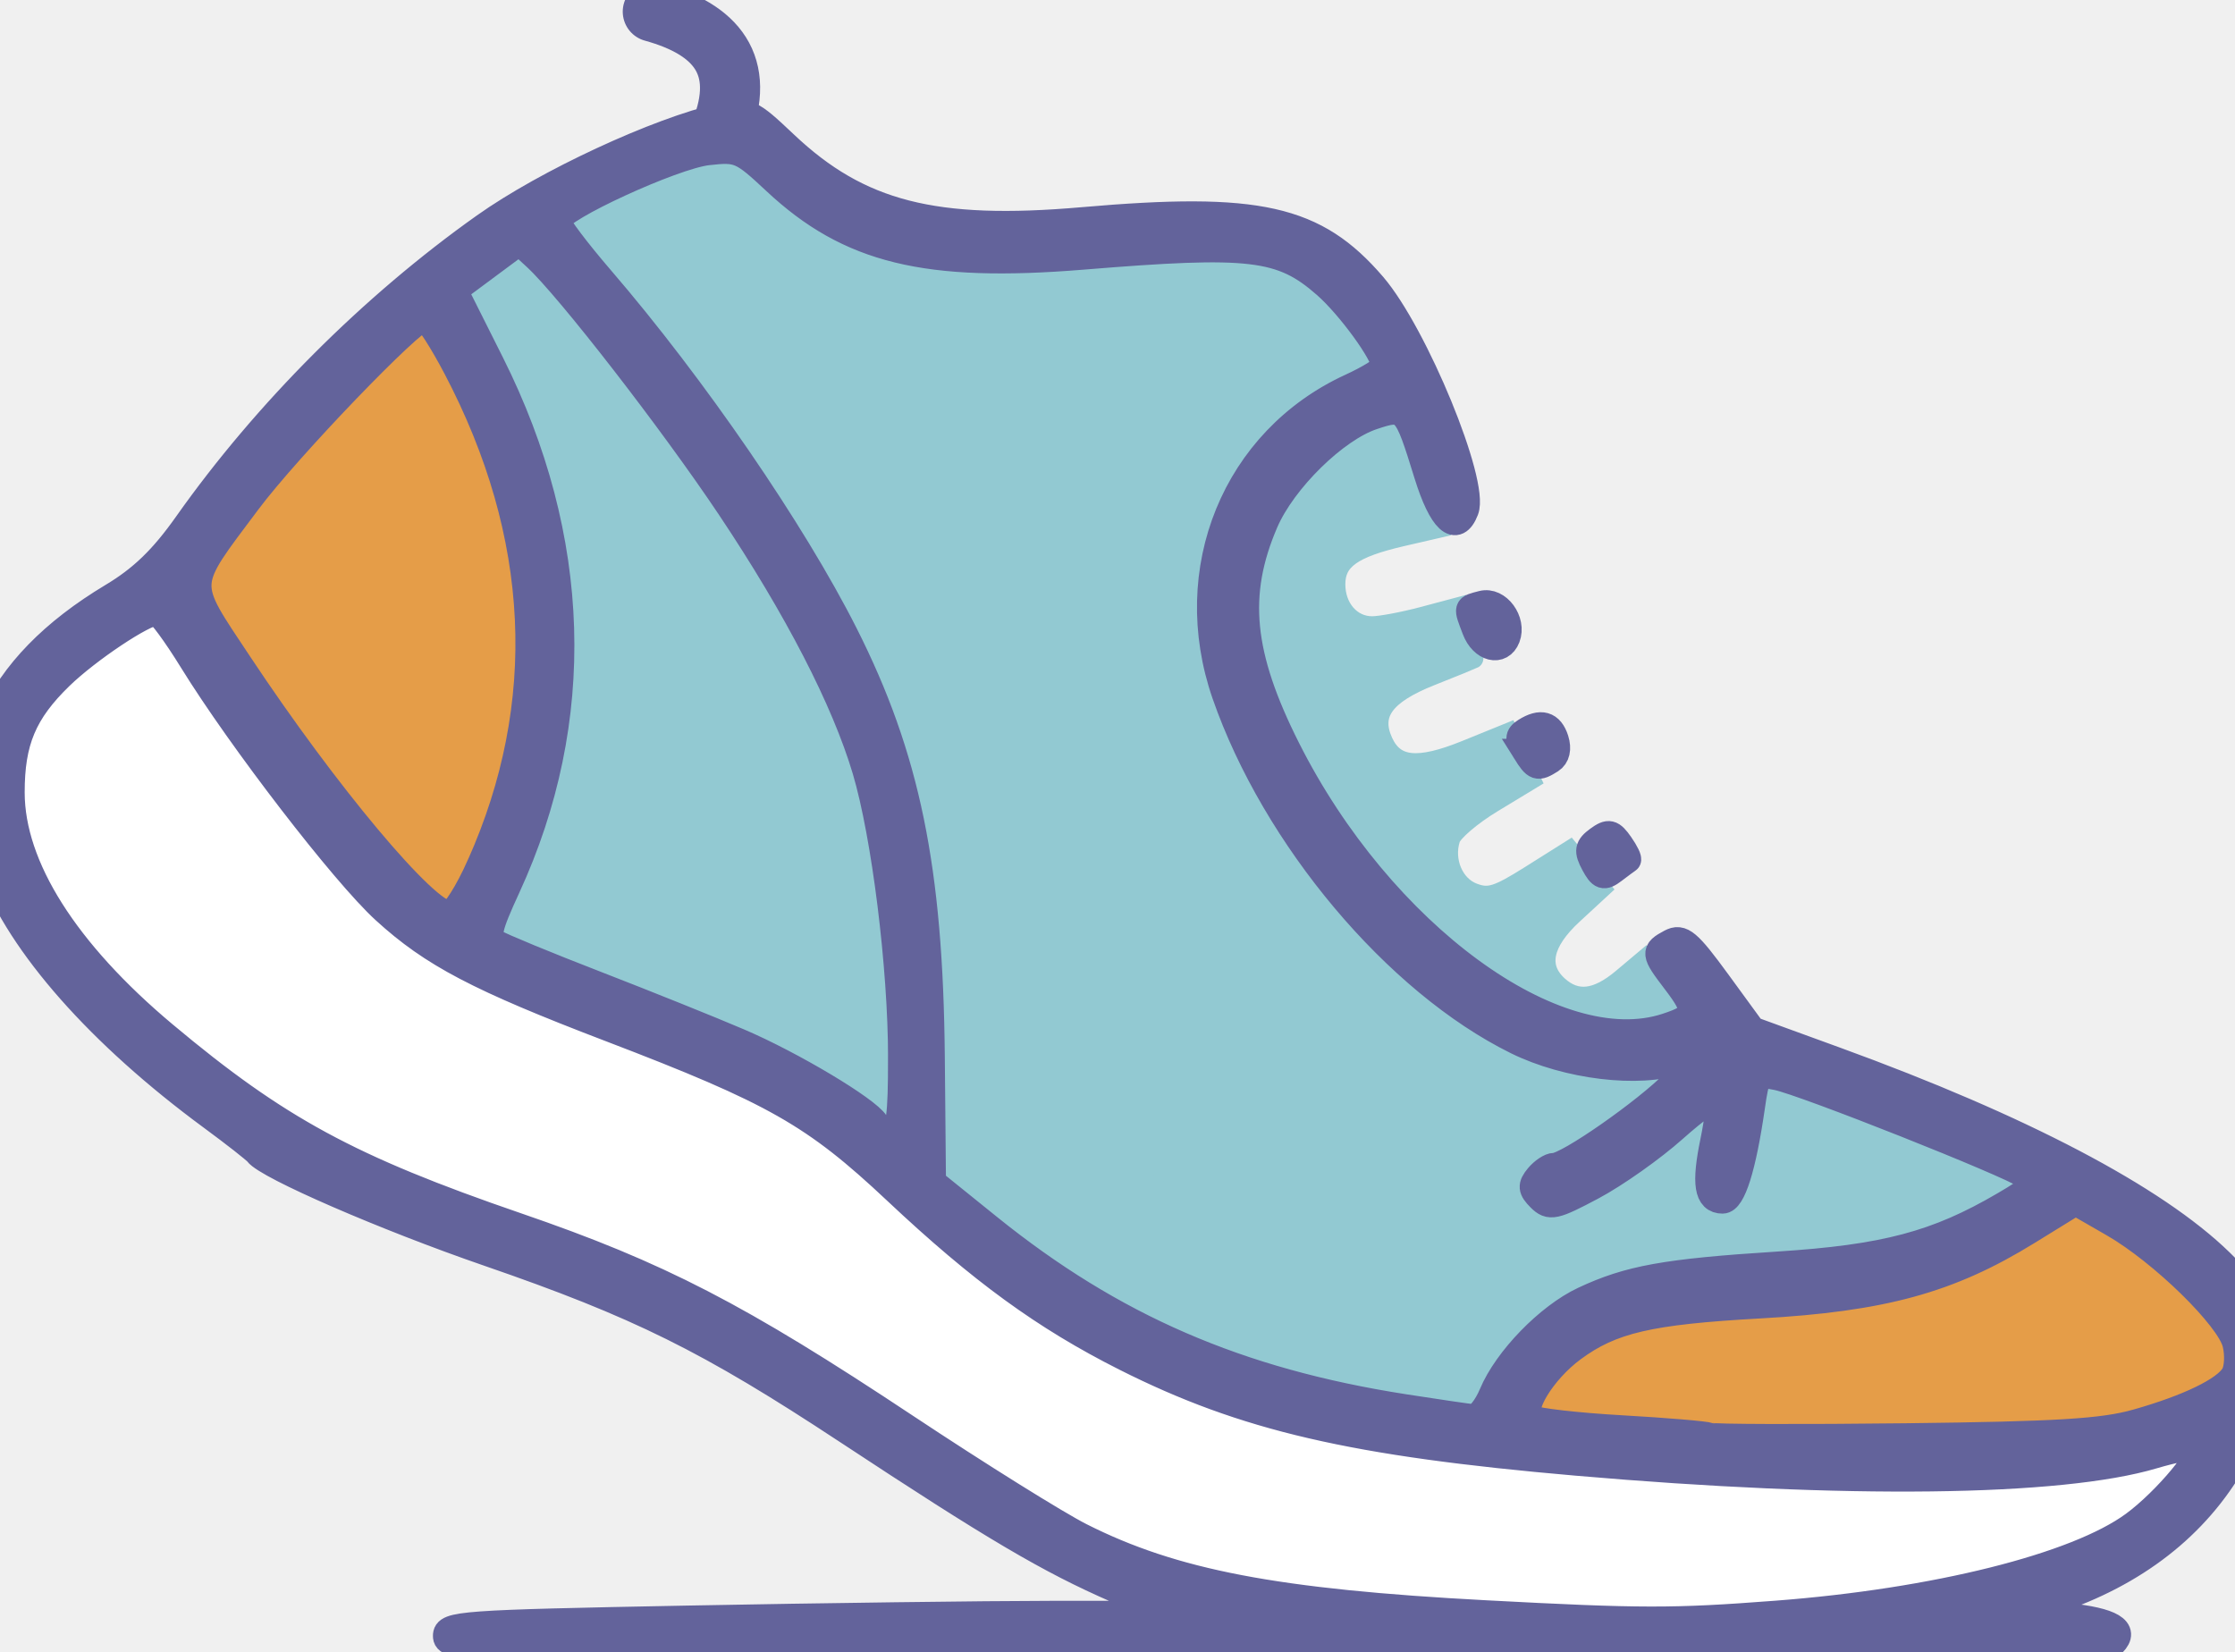
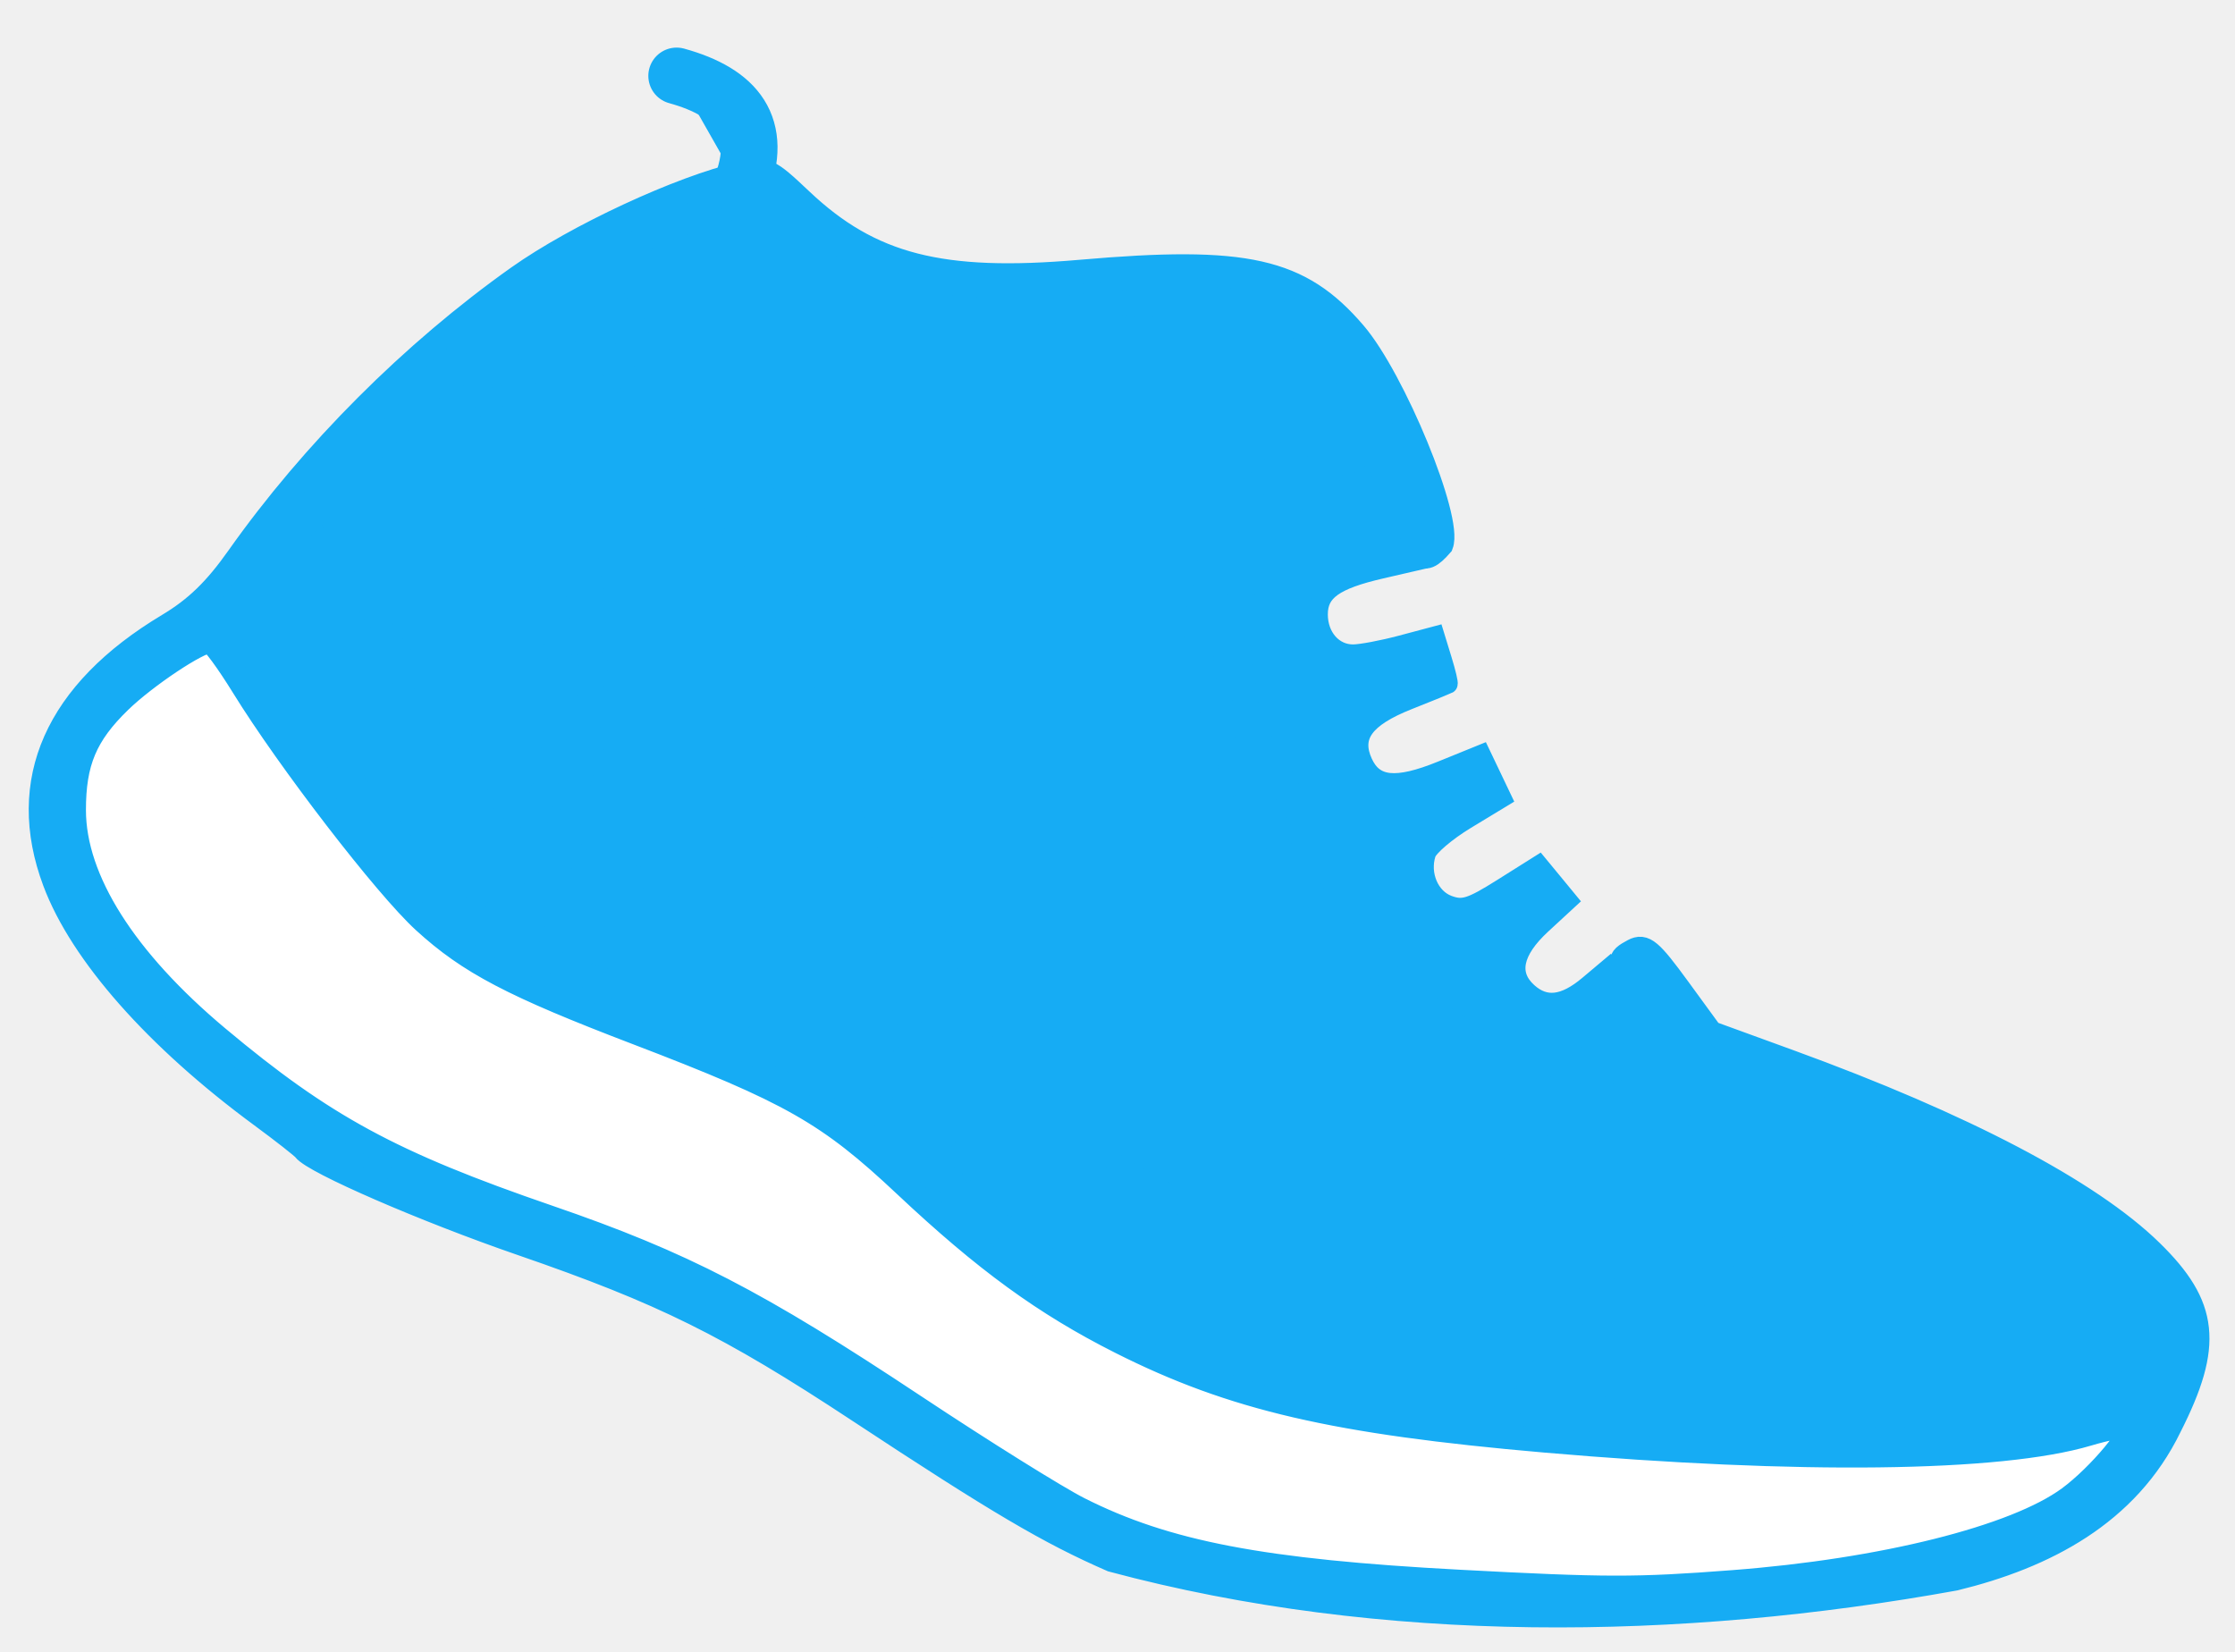
- <svg xmlns="http://www.w3.org/2000/svg" viewBox="8 33 268 198">
-   <path d="M259.58 104.469c-9.3 9.796-11.044 15.206-15.02 19.756-3.595 4.113-3.323 12.497-18.395 20.686-6.12 3.686-28.07 7.952-41.097 18.333-26.623 21.216-76.936 46.2-93.387 42.991-35.45 1.444-61.273 3.193-64.036 1.886-2.12.637-6.604-.818-16.668-1.757l13.361 15.445 34.85 6.51h57.446l31.787-9.574 27.191-15.702 27.574-14.936 32.553-13.404 23.36-16.085 18-22.978-2.121-19.854z" style="fill:#fff;stroke:none" transform="matrix(-1 0 0 1 285.417 0)" />
-   <path d="m189.73 50.904 3.775.952c3.613.91 12.94 5.195 15.117 6.946.78.627-.129 2.215-3.663 6.407-7.166 8.502-18.316 23.581-22.896 30.966-10.327 16.65-14.29 27.465-16.547 45.156l-1.497 11.731-7.6 8.265c-5.35 5.817-9.554 9.468-14.19 12.325-7.792 4.804-23.2 11.282-36.651 15.41-5.31 1.63-9.944 2.98-10.297 3.003-.354.021-2.68-1.112-5.17-2.518-6.59-3.719-8.8-4.205-22.735-4.998-13.905-.792-20.147-2.345-28.538-7.102l-4.824-2.734 9.442-3.985c8.563-3.614 20.517-8.01 21.781-8.01.277 0 .962 2.883 1.523 6.409 1.086 6.826 2.033 8.703 4.395 8.703 2.747 0 3.52-1.974 2.445-6.244-.54-2.142-.836-4.038-.662-4.212.175-.174 2.584 1.408 5.355 3.513 6.769 5.144 12.82 7.943 14.837 6.864 2.007-1.074 1.97-3.869-.06-4.513-2.036-.646-10.561-6.315-14.25-9.476l-2.83-2.425 5.026.362c6.882.498 13.018-1.45 20.664-6.564 15.392-10.295 29.723-31.744 31.301-46.846 1.255-12.003-7.02-25.764-17.849-29.68-1.56-.564-2.837-1.334-2.837-1.712 0-1.154 3.875-6.838 5.998-8.8 4.945-4.569 11.862-5.36 30.75-3.516 16.648 1.626 28.541-1.531 36.77-9.76z" style="fill:#92c9d2;fill-opacity:1;stroke:#92c9d2;stroke-width:2.47;stroke-opacity:1" transform="matrix(-1 0 0 1 285.417 0)" />
-   <path d="m214.944 62.863 3.639 2.614 3.638 2.612-1.7 2.386c-2.742 3.85-7.268 14.238-9.318 21.387-2.673 9.322-2.71 28.36-.072 36.272l1.767 5.296-1.817.689c-1 .379-7.861 2.619-15.25 4.976-7.386 2.357-15.696 5.396-18.468 6.753h-.002c-6.036 2.957-6.298 3.004-6.293 1.127.006-2.86 2.575-17.486 3.87-22.039 3.722-13.086 17.082-34.548 34.61-55.593zM110.763 83.109c1.842-.029 6.984 3.056 9.627 5.864 6.804 7.226 8.586 16.506 5.097 26.538-4.94 14.204-19.455 31.412-31.565 37.417-4.94 2.45-7.168 3.072-10.965 3.072-2.62 0-5.412-.474-6.206-1.054-1.331-.974-1.257-1.277.978-3.954l2.421-2.9 2.705 2.276c3.093 2.603 5.548 2.883 7.755.885 2.514-2.275 1.903-5.245-1.779-8.645l-3.316-3.06 1.845-2.242 1.848-2.24 4.68 2.946c3.995 2.514 5.01 2.822 6.904 2.101 2.348-.892 3.609-3.878 2.763-6.542-.272-.86-2.552-2.81-5.065-4.332l-4.57-2.77 1.318-2.762 1.319-2.763 5.058 2.055c5.786 2.35 8.597 2.062 10.004-1.025 1.544-3.39-.152-5.738-5.754-7.964-2.697-1.072-4.986-2-5.087-2.061s.232-1.46.739-3.111l.921-3.002 4.299 1.145c2.364.63 5.121 1.15 6.127 1.155 2.541.014 4.468-2.173 4.468-5.07 0-2.94-2.034-4.404-8.046-5.79l-4.268-.985 2.266-6.419c1.246-3.53 2.666-6.552 3.155-6.715q.14-.045.324-.048z" style="fill:#92c9d2;fill-opacity:1;stroke:#92c9d2;stroke-width:2.47;stroke-opacity:1" transform="matrix(-1 0 0 1 285.417 0)" />
-   <path d="m212.99 133.555 2.546 5.441c1.4 2.992 2.546 5.737 2.546 6.102 0 .364-1.04 1.05-2.31 1.521-23.13 8.592-37.045 14.867-41.579 18.749-1.49 1.275-2.992 2.332-3.338 2.352-.733.04-.839-14.635-.125-17.296.67-2.5 9.027-6.193 27.277-12.055zm-49.062 19.608.576 10.386.577 10.385-3.841 3.417c-13.166 11.715-31.2 20.383-48.106 23.12-3.463.56-6.864 1.13-7.556 1.265-4.356.853-5.684.414-6.784-2.242-.611-1.475-2.213-3.936-3.558-5.467-1.344-1.532-1.903-2.578-1.241-2.324 1.715.658 19.43-4.862 31.444-9.798 1.214-.499 2.295-.976 3.409-1.457l9.233-3.064 5.745-4.845c4.454-3.037 8.275-6.509 12.546-11.156z" style="fill:#92c9d2;fill-opacity:1;stroke:#92c9d2;stroke-width:2.47;stroke-opacity:1" transform="matrix(-1 0 0 1 285.417 0)" />
-   <path d="M12.183 199.718c28.443-.328 59.405-.215 75.377-5.025.864.64 1.737 1.234 2.563 2.06 6.31 6.31 6.13 6.402-15.61 7.917-5.771.402-18.428.6-28.125.44-18.372-.302-26.425.67-33.767-2.577-.814-.36.065-2.54-.438-2.815z" style="fill:#e59d48;fill-opacity:1;stroke:#e59d48;stroke-width:2.47;stroke-opacity:1" transform="matrix(-1 0 0 1 285.417 0)" />
-   <path d="M28.398 177.83c.376 0 3.066 1.488 5.978 3.306 8.839 5.517 16.822 7.712 30.903 8.498 12.674.707 17.995 1.888 22.28 5.059l-75.376 5.025c-1.693-.928-2.317-1.704-2.317-4.019 0-4.311 3.561-8.543 11.605-13.794 3.434-2.241 6.55-4.075 6.927-4.075zM218.142 130.482c12.103-12.098 21.132-25.335 27.812-38.749 1.48 1.786 3.025 3.635 3.86 4.852 5.148 7.514 5.39 6.027-3.003 18.278-7.106 10.372-16.224 21.834-20.024 25.17-2.941 2.582-3.041 2.606-4.176.986-1.186-1.694-2.907-6.024-4.47-10.537z" style="fill:#e59d48;fill-opacity:1;stroke:#e59d48;stroke-width:2.47;stroke-opacity:1" transform="matrix(-1 0 0 1 285.417 0)" />
-   <path d="M226.79 72.041c1.379-.003 12.53 11.686 19.164 19.692l-27.812 38.75c-1.09-3.15-2.186-6.464-2.624-8.72-1.654-8.514-.66-23.528 2.097-31.668 2.68-7.917 7.831-18.052 9.176-18.054z" style="fill:#e59d48;fill-opacity:1;stroke:#e59d48;stroke-width:2.47;stroke-opacity:1" transform="matrix(-1 0 0 1 285.417 0)" />
-   <path d="M183.029 230.949c39.001-.23 40.929-.315 40.929-1.777 0-1.447-1.672-1.568-29.103-2.091-16.006-.306-35.557-.56-43.447-.566l-14.346-.01 6.558-2.864c8.036-3.508 14.56-7.356 32.246-19.016 16.595-10.941 24.97-15.09 43.054-21.326 12.302-4.242 26.46-10.392 27.685-12.026.242-.324 2.708-2.257 5.478-4.297 13.373-9.843 22.931-20.661 26.365-29.84 4.788-12.796-.237-24.132-14.481-32.669-3.556-2.13-6.021-4.517-8.945-8.657-9.47-13.408-22.204-26.154-35.682-35.713-7.443-5.279-20.732-11.448-28.452-13.209-3.15-.718-3.42-.598-7.612 3.366-8.85 8.37-17.887 10.686-35.658 9.135-21.064-1.838-27.926-.3-34.887 7.822-5.018 5.854-12.349 23.69-11.088 26.975 1.138 2.966 2.953 1.3 4.685-4.3 2.491-8.058 2.601-8.177 6.45-6.906 4.48 1.478 10.737 7.615 12.905 12.655 3.714 8.631 3 15.925-2.657 27.16-11.174 22.19-32.247 37.604-45.452 33.246-3.624-1.196-3.73-1.792-.96-5.422 2.517-3.301 2.545-3.555.509-4.644-1.37-.734-2.16-.07-5.724 4.814l-4.133 5.666-10.019 3.649c-22.18 8.078-38.237 16.506-46.13 24.212-7.12 6.952-7.647 11.92-2.371 22.331 4.125 8.14 11.124 14.152 20.644 17.73l5.03 1.892-4.84.5c-5.388.556-7.233 1.658-5.566 3.324 1.084 1.085 63.465 1.421 159.015.856zm-118.59-4.453c-19.108-1.458-36.013-5.687-42.862-10.724-3.899-2.867-8.826-8.819-7.63-9.217.461-.154 2.828.31 5.26 1.033 11.203 3.327 36.837 3.635 69.16.832 26.821-2.326 39.836-5.345 54.152-12.564 9.668-4.874 17.26-10.402 27.453-19.987 9.813-9.227 14.587-11.938 34.274-19.463 15.78-6.03 21.33-8.94 27.081-14.197 4.885-4.465 17.26-20.534 23.083-29.972 1.953-3.166 3.86-5.76 4.24-5.763 1.484-.015 8.205 4.463 11.507 7.668 4.38 4.25 5.856 7.766 5.846 13.916-.015 8.854-6.464 19.06-18.314 28.984-13.537 11.337-22.152 16.01-42.237 22.911-17.06 5.861-26.543 10.762-46.658 24.113-8.68 5.76-18.124 11.655-20.988 13.1-11.099 5.598-23.383 7.948-48.524 9.281-18.681.991-22.418.997-34.843.049zm-43.238-22.968c-6.2-1.756-10.538-3.86-11.61-5.628-.446-.737-.54-2.437-.207-3.779.768-3.105 8.788-10.948 14.643-14.32l4.504-2.594 5.76 3.552c9.408 5.8 17.392 7.985 32.187 8.806 13.174.732 17.71 1.79 22.331 5.205 3.634 2.687 6.459 7.355 4.997 8.258-.605.374-5.477.93-10.826 1.234s-10.103.704-10.565.888-11.04.215-23.508.07c-18.2-.212-23.661-.546-27.705-1.692zm77.334-3.357c-1.747-4.18-6.752-9.339-11-11.335-5.426-2.55-9.844-3.349-23.266-4.205-12.884-.822-19.07-2.462-27.147-7.195-3.616-2.12-3.88-2.47-2.577-3.423 1.866-1.364 26.62-11.186 29.791-11.82 2.329-.466 2.426-.35 2.996 3.59 1.052 7.255 2.296 11.207 3.53 11.207 1.87 0 2.192-2.04 1.13-7.151-.54-2.605-.778-4.94-.528-5.19s2.59 1.449 5.201 3.775c2.61 2.327 7.011 5.438 9.779 6.913 4.563 2.432 5.155 2.56 6.344 1.37 1.08-1.08 1.121-1.541.232-2.613-.594-.716-1.48-1.302-1.969-1.302-1.597 0-11.016-6.57-14.428-10.064l-3.336-3.416 2.744.956c4.822 1.681 13.462.64 19.528-2.351 14.442-7.124 29.02-24.47 34.988-41.63 5.192-14.93-1.197-30.559-15.104-36.945-2.193-1.007-3.988-2.124-3.988-2.482 0-1.414 4.161-7.128 7.014-9.633 5.3-4.654 8.94-5.083 29.124-3.432 18.782 1.536 28.005-.718 36.873-9.013 4.025-3.766 4.396-3.927 8.091-3.51 4.109.463 17.968 6.838 17.968 8.265 0 .464-2.334 3.555-5.185 6.868-11.08 12.873-23.03 30.28-29.26 42.624-7.445 14.75-10.198 28.147-10.41 50.672l-.14 15.034-6.678 5.386c-14.844 11.973-29.896 18.502-49.806 21.604-3.985.621-7.713 1.166-8.284 1.21s-1.573-1.199-2.227-2.764zm70.85-40.349c0-10.846 1.969-26.657 4.29-34.465 2.503-8.417 8.173-19.404 16.248-31.484 6.907-10.332 19.349-26.373 23.234-29.956l1.985-1.83 3.865 2.869 3.866 2.87-4.379 8.734c-10.507 20.96-11.179 42.81-1.933 62.868 2.23 4.839 2.47 5.915 1.464 6.562-.662.425-6.115 2.675-12.118 5s-13.716 5.428-17.14 6.893c-6.305 2.697-15.345 8.096-16.391 9.788-.314.508-1.115.924-1.78.924-.977 0-1.21-1.695-1.21-8.773zm50.537-23.026c-8.664-19.377-7.705-39.658 2.823-59.692 1.705-3.245 3.421-5.9 3.814-5.9 1.36 0 16.322 15.562 21.096 21.941 7.767 10.38 7.712 9.402 1.081 19.402-10.425 15.724-22.409 30.02-25.163 30.02-.588 0-2.231-2.597-3.65-5.771zm-133.606-.194c.842-1.573.76-2.055-.502-2.979-1.292-.945-1.678-.857-2.71.618-.663.945-1.072 1.801-.91 1.902s.931.668 1.707 1.26c1.2.915 1.56.795 2.415-.801zm8.223-13.457c.934-1.494.932-1.91-.007-2.506-1.867-1.183-3.081-.838-3.679 1.044-.355 1.12-.141 2.053.573 2.506 1.63 1.032 1.867.953 3.114-1.044zm6.023-14.634c1.053-2.77 1.095-2.616-.872-3.13-1.893-.495-3.79 2.076-3.018 4.09.74 1.928 3.004 1.37 3.89-.96z" style="fill:#63639b;fill-opacity:1;stroke:#63639b;stroke-width:3.091;stroke-miterlimit:4;stroke-dasharray:none;stroke-opacity:1" transform="matrix(-1 0 0 1 285.417 0)" />
-   <path d="M190.996 48.716c-3.122-7.913.488-12.205 8.142-14.32" style="fill:none;fill-rule:evenodd;stroke:#63639b;stroke-width:7.212;stroke-linecap:round;stroke-linejoin:miter;stroke-miterlimit:4;stroke-dasharray:none;stroke-opacity:1" transform="matrix(-1 0 0 1 285.417 0)" />
+ <svg xmlns="http://www.w3.org/2000/svg" viewBox="0 25 285 210" width="268" height="198" version="1.1" id="svg9">
+   <defs id="defs9" />
+   <path d="m 259.58,104.469 c -9.3,9.796 -11.044,15.206 -15.02,19.756 -3.595,4.113 -3.323,12.497 -18.395,20.686 -6.12,3.686 -28.07,7.952 -41.097,18.333 -26.623,21.216 -76.936,46.2 -93.387,42.991 -35.45,1.444 -61.273,3.193 -64.036,1.886 -2.12,0.637 -6.604,-0.818 -16.668,-1.757 l 13.361,15.445 34.85,6.51 h 57.446 l 31.787,-9.574 27.191,-15.702 27.574,-14.936 32.553,-13.404 23.36,-16.085 18,-22.978 -2.121,-19.854 z" style="fill:#ffffff;stroke:none" transform="matrix(-1,0,0,1,285.417,0)" id="path1" />
+   <path d="m189.73 50.904 3.775.952c3.613.91 12.94 5.195 15.117 6.946.78.627-.129 2.215-3.663 6.407-7.166 8.502-18.316 23.581-22.896 30.966-10.327 16.65-14.29 27.465-16.547 45.156l-1.497 11.731-7.6 8.265c-5.35 5.817-9.554 9.468-14.19 12.325-7.792 4.804-23.2 11.282-36.651 15.41-5.31 1.63-9.944 2.98-10.297 3.003-.354.021-2.68-1.112-5.17-2.518-6.59-3.719-8.8-4.205-22.735-4.998-13.905-.792-20.147-2.345-28.538-7.102l-4.824-2.734 9.442-3.985c8.563-3.614 20.517-8.01 21.781-8.01.277 0 .962 2.883 1.523 6.409 1.086 6.826 2.033 8.703 4.395 8.703 2.747 0 3.52-1.974 2.445-6.244-.54-2.142-.836-4.038-.662-4.212.175-.174 2.584 1.408 5.355 3.513 6.769 5.144 12.82 7.943 14.837 6.864 2.007-1.074 1.97-3.869-.06-4.513-2.036-.646-10.561-6.315-14.25-9.476l-2.83-2.425 5.026.362c6.882.498 13.018-1.45 20.664-6.564 15.392-10.295 29.723-31.744 31.301-46.846 1.255-12.003-7.02-25.764-17.849-29.68-1.56-.564-2.837-1.334-2.837-1.712 0-1.154 3.875-6.838 5.998-8.8 4.945-4.569 11.862-5.36 30.75-3.516 16.648 1.626 28.541-1.531 36.77-9.76z" style="fill:#16acf4;fill-opacity:1;stroke:#16acf4;stroke-width:2.47;stroke-opacity:1" id="path2" transform="matrix(-1 0 0 1 285.417 0)" />
+   <path d="m214.944 62.863 3.639 2.614 3.638 2.612-1.7 2.386c-2.742 3.85-7.268 14.238-9.318 21.387-2.673 9.322-2.71 28.36-.072 36.272l1.767 5.296-1.817.689c-1 .379-7.861 2.619-15.25 4.976-7.386 2.357-15.696 5.396-18.468 6.753h-.002c-6.036 2.957-6.298 3.004-6.293 1.127.006-2.86 2.575-17.486 3.87-22.039 3.722-13.086 17.082-34.548 34.61-55.593zM110.763 83.109c1.842-.029 6.984 3.056 9.627 5.864 6.804 7.226 8.586 16.506 5.097 26.538-4.94 14.204-19.455 31.412-31.565 37.417-4.94 2.45-7.168 3.072-10.965 3.072-2.62 0-5.412-.474-6.206-1.054-1.331-.974-1.257-1.277.978-3.954l2.421-2.9 2.705 2.276c3.093 2.603 5.548 2.883 7.755.885 2.514-2.275 1.903-5.245-1.779-8.645l-3.316-3.06 1.845-2.242 1.848-2.24 4.68 2.946c3.995 2.514 5.01 2.822 6.904 2.101 2.348-.892 3.609-3.878 2.763-6.542-.272-.86-2.552-2.81-5.065-4.332l-4.57-2.77 1.318-2.762 1.319-2.763 5.058 2.055c5.786 2.35 8.597 2.062 10.004-1.025 1.544-3.39-.152-5.738-5.754-7.964-2.697-1.072-4.986-2-5.087-2.061s.232-1.46.739-3.111l.921-3.002 4.299 1.145c2.364.63 5.121 1.15 6.127 1.155 2.541.014 4.468-2.173 4.468-5.07 0-2.94-2.034-4.404-8.046-5.79l-4.268-.985 2.266-6.419c1.246-3.53 2.666-6.552 3.155-6.715q.14-.045.324-.048z" style="fill:#16acf4;fill-opacity:1;stroke:#16acf4;stroke-width:2.47;stroke-opacity:1" id="path3" transform="matrix(-1 0 0 1 285.417 0)" />
+   <path d="m212.99 133.555 2.546 5.441c1.4 2.992 2.546 5.737 2.546 6.102 0 .364-1.04 1.05-2.31 1.521-23.13 8.592-37.045 14.867-41.579 18.749-1.49 1.275-2.992 2.332-3.338 2.352-.733.04-.839-14.635-.125-17.296.67-2.5 9.027-6.193 27.277-12.055zm-49.062 19.608.576 10.386.577 10.385-3.841 3.417c-13.166 11.715-31.2 20.383-48.106 23.12-3.463.56-6.864 1.13-7.556 1.265-4.356.853-5.684.414-6.784-2.242-.611-1.475-2.213-3.936-3.558-5.467-1.344-1.532-1.903-2.578-1.241-2.324 1.715.658 19.43-4.862 31.444-9.798 1.214-.499 2.295-.976 3.409-1.457l9.233-3.064 5.745-4.845c4.454-3.037 8.275-6.509 12.546-11.156z" style="fill:#16acf4;fill-opacity:1;stroke:#16acf4;stroke-width:2.47;stroke-opacity:1" id="path4" transform="matrix(-1 0 0 1 285.417 0)" />
+   <path d="M12.183 199.718c28.443-.328 59.405-.215 75.377-5.025.864.64 1.737 1.234 2.563 2.06 6.31 6.31 6.13 6.402-15.61 7.917-5.771.402-18.428.6-28.125.44-18.372-.302-26.425.67-33.767-2.577-.814-.36.065-2.54-.438-2.815z" style="fill:#16acf4;fill-opacity:1;stroke:#16acf4;stroke-width:2.47;stroke-opacity:1" id="path5" transform="matrix(-1 0 0 1 285.417 0)" />
+   <path d="M28.398 177.83c.376 0 3.066 1.488 5.978 3.306 8.839 5.517 16.822 7.712 30.903 8.498 12.674.707 17.995 1.888 22.28 5.059l-75.376 5.025c-1.693-.928-2.317-1.704-2.317-4.019 0-4.311 3.561-8.543 11.605-13.794 3.434-2.241 6.55-4.075 6.927-4.075zM218.142 130.482c12.103-12.098 21.132-25.335 27.812-38.749 1.48 1.786 3.025 3.635 3.86 4.852 5.148 7.514 5.39 6.027-3.003 18.278-7.106 10.372-16.224 21.834-20.024 25.17-2.941 2.582-3.041 2.606-4.176.986-1.186-1.694-2.907-6.024-4.47-10.537z" style="fill:#16acf4;fill-opacity:1;stroke:#16acf4;stroke-width:2.47;stroke-opacity:1" id="path6" transform="matrix(-1 0 0 1 285.417 0)" />
+   <path d="M226.79 72.041c1.379-.003 12.53 11.686 19.164 19.692l-27.812 38.75c-1.09-3.15-2.186-6.464-2.624-8.72-1.654-8.514-.66-23.528 2.097-31.668 2.68-7.917 7.831-18.052 9.176-18.054z" style="fill:#16acf4;fill-opacity:1;stroke:#16acf4;stroke-width:2.47;stroke-opacity:1" id="path7" transform="matrix(-1 0 0 1 285.417 0)" />
+   <path d="m 143.62,223.641 c 8.036,-3.508 14.56,-7.356 32.246,-19.016 16.595,-10.941 24.97,-15.09 43.054,-21.326 12.302,-4.242 26.46,-10.392 27.685,-12.026 0.242,-0.324 2.708,-2.257 5.478,-4.297 13.373,-9.843 22.931,-20.661 26.365,-29.84 4.788,-12.796 -0.237,-24.132 -14.481,-32.669 -3.556,-2.13 -6.021,-4.517 -8.945,-8.657 -9.47,-13.408 -22.204,-26.154 -35.682,-35.713 -7.443,-5.279 -20.732,-11.448 -28.452,-13.209 -3.15,-0.718 -3.42,-0.598 -7.612,3.366 -8.85,8.37 -17.887,10.686 -35.658,9.135 -21.064,-1.838 -27.926,-0.3 -34.887,7.822 -5.018,5.854 -12.349,23.69 -11.088,26.975 2.659,3.055 2.953,1.3 4.685,-4.3 2.491,-8.058 2.601,-8.177 6.45,-6.906 4.48,1.478 10.737,7.615 12.905,12.655 3.714,8.631 3,15.925 -2.657,27.16 -11.174,22.19 -32.247,37.604 -45.452,33.246 -3.624,-1.196 -3.73,-1.792 -0.96,-5.422 2.517,-3.301 2.545,-3.555 0.509,-4.644 -1.37,-0.734 -2.16,-0.07 -5.724,4.814 l -4.133,5.666 -10.019,3.649 c -22.18,8.078 -38.237,16.506 -46.13,24.212 -7.12,6.952 -7.647,11.92 -2.371,22.331 5.408,11.158 15.98,16.592 27.395,19.377 35.066,6.355 72.914,6.886 107.479,-2.383 z m -79.181,2.855 c -19.108,-1.458 -36.013,-5.687 -42.862,-10.724 -3.899,-2.867 -8.826,-8.819 -7.63,-9.217 0.461,-0.154 2.828,0.31 5.26,1.033 11.203,3.327 36.837,3.635 69.16,0.832 26.821,-2.326 39.836,-5.345 54.152,-12.564 9.668,-4.874 17.26,-10.402 27.453,-19.987 9.813,-9.227 14.587,-11.938 34.274,-19.463 15.78,-6.03 21.33,-8.94 27.081,-14.197 4.885,-4.465 17.26,-20.534 23.083,-29.972 1.953,-3.166 3.86,-5.76 4.24,-5.763 1.484,-0.015 8.205,4.463 11.507,7.668 4.38,4.25 5.856,7.766 5.846,13.916 -0.015,8.854 -6.464,19.06 -18.314,28.984 -13.537,11.337 -22.152,16.01 -42.237,22.911 -17.06,5.861 -26.543,10.762 -46.658,24.113 -8.68,5.76 -18.124,11.655 -20.988,13.1 -11.099,5.598 -23.383,7.948 -48.524,9.281 -18.681,0.991 -22.418,0.997 -34.843,0.049 z M 21.201,203.528 c -6.2,-1.756 -10.538,-3.86 -11.61,-5.628 -0.446,-0.737 -0.54,-2.437 -0.207,-3.779 0.768,-3.105 8.788,-10.948 14.643,-14.32 l 4.504,-2.594 5.76,3.552 c 9.408,5.8 17.392,7.985 32.187,8.806 13.174,0.732 17.71,1.79 22.331,5.205 3.634,2.687 6.459,7.355 4.997,8.258 -0.605,0.374 -5.477,0.93 -10.826,1.234 -5.349,0.304 -10.103,0.704 -10.565,0.888 -0.462,0.184 -11.04,0.215 -23.508,0.07 -18.2,-0.212 -23.661,-0.546 -27.705,-1.692 z m 77.334,-3.357 c -1.747,-4.18 -6.752,-9.339 -11,-11.335 -5.426,-2.55 -9.844,-3.349 -23.266,-4.205 -12.884,-0.822 -19.07,-2.462 -27.147,-7.195 -3.616,-2.12 -3.88,-2.47 -2.577,-3.423 1.866,-1.364 26.62,-11.186 29.791,-11.82 2.329,-0.466 2.426,-0.35 2.996,3.59 1.052,7.255 2.296,11.207 3.53,11.207 1.87,0 2.192,-2.04 1.13,-7.151 -0.54,-2.605 -0.778,-4.94 -0.528,-5.19 0.25,-0.25 2.59,1.449 5.201,3.775 2.61,2.327 7.011,5.438 9.779,6.913 4.563,2.432 5.155,2.56 6.344,1.37 1.08,-1.08 1.121,-1.541 0.232,-2.613 -0.594,-0.716 -1.48,-1.302 -1.969,-1.302 -1.597,0 -11.016,-6.57 -14.428,-10.064 l -3.336,-3.416 2.744,0.956 c 4.822,1.681 13.462,0.64 19.528,-2.351 14.442,-7.124 29.02,-24.47 34.988,-41.63 5.192,-14.93 -1.197,-30.559 -15.104,-36.945 -2.193,-1.007 -3.988,-2.124 -3.988,-2.482 0,-1.414 4.161,-7.128 7.014,-9.633 5.3,-4.654 8.94,-5.083 29.124,-3.432 18.782,1.536 28.005,-0.718 36.873,-9.013 4.025,-3.766 4.396,-3.927 8.091,-3.51 4.109,0.463 17.968,6.838 17.968,8.265 0,0.464 -2.334,3.555 -5.185,6.868 -11.08,12.873 -23.03,30.28 -29.26,42.624 -7.445,14.75 -10.198,28.147 -10.41,50.672 l -0.14,15.034 -6.678,5.386 c -14.844,11.973 -29.896,18.502 -49.806,21.604 -3.985,0.621 -7.713,1.166 -8.284,1.21 -0.571,0.044 -1.573,-1.199 -2.227,-2.764 z m 70.85,-40.349 c 0,-10.846 1.969,-26.657 4.29,-34.465 2.503,-8.417 8.173,-19.404 16.248,-31.484 6.907,-10.332 19.349,-26.373 23.234,-29.956 l 1.985,-1.83 3.865,2.869 3.866,2.87 -4.379,8.734 c -10.507,20.96 -11.179,42.81 -1.933,62.868 2.23,4.839 2.47,5.915 1.464,6.562 -0.662,0.425 -6.115,2.675 -12.118,5 -6.003,2.325 -13.716,5.428 -17.14,6.893 -6.305,2.697 -15.345,8.096 -16.391,9.788 -0.314,0.508 -1.115,0.924 -1.78,0.924 -0.977,0 -1.21,-1.695 -1.21,-8.773 z m 50.537,-23.026 c -8.664,-19.377 -7.705,-39.658 2.823,-59.692 1.705,-3.245 3.421,-5.9 3.814,-5.9 1.36,0 16.322,15.562 21.096,21.941 7.767,10.38 7.712,9.402 1.081,19.402 -10.425,15.724 -22.409,30.02 -25.163,30.02 -0.588,0 -2.231,-2.597 -3.65,-5.771 z" style="fill:#16acf4;fill-opacity:1;stroke:#16acf4;stroke-width:3.091;stroke-miterlimit:4;stroke-dasharray:none;stroke-opacity:1" id="path8" transform="matrix(-1,0,0,1,285.417,0)" />
+   <path d="M190.996 48.716c-3.122-7.913.488-12.205 8.142-14.32" style="fill:#16acf4;fill-rule:evenodd;stroke:#16acf4;stroke-width:7.212;stroke-linecap:round;stroke-linejoin:miter;stroke-miterlimit:4;stroke-dasharray:none;stroke-opacity:1;fill-opacity:1" id="path9" transform="matrix(-1 0 0 1 285.417 0)" />
</svg>
